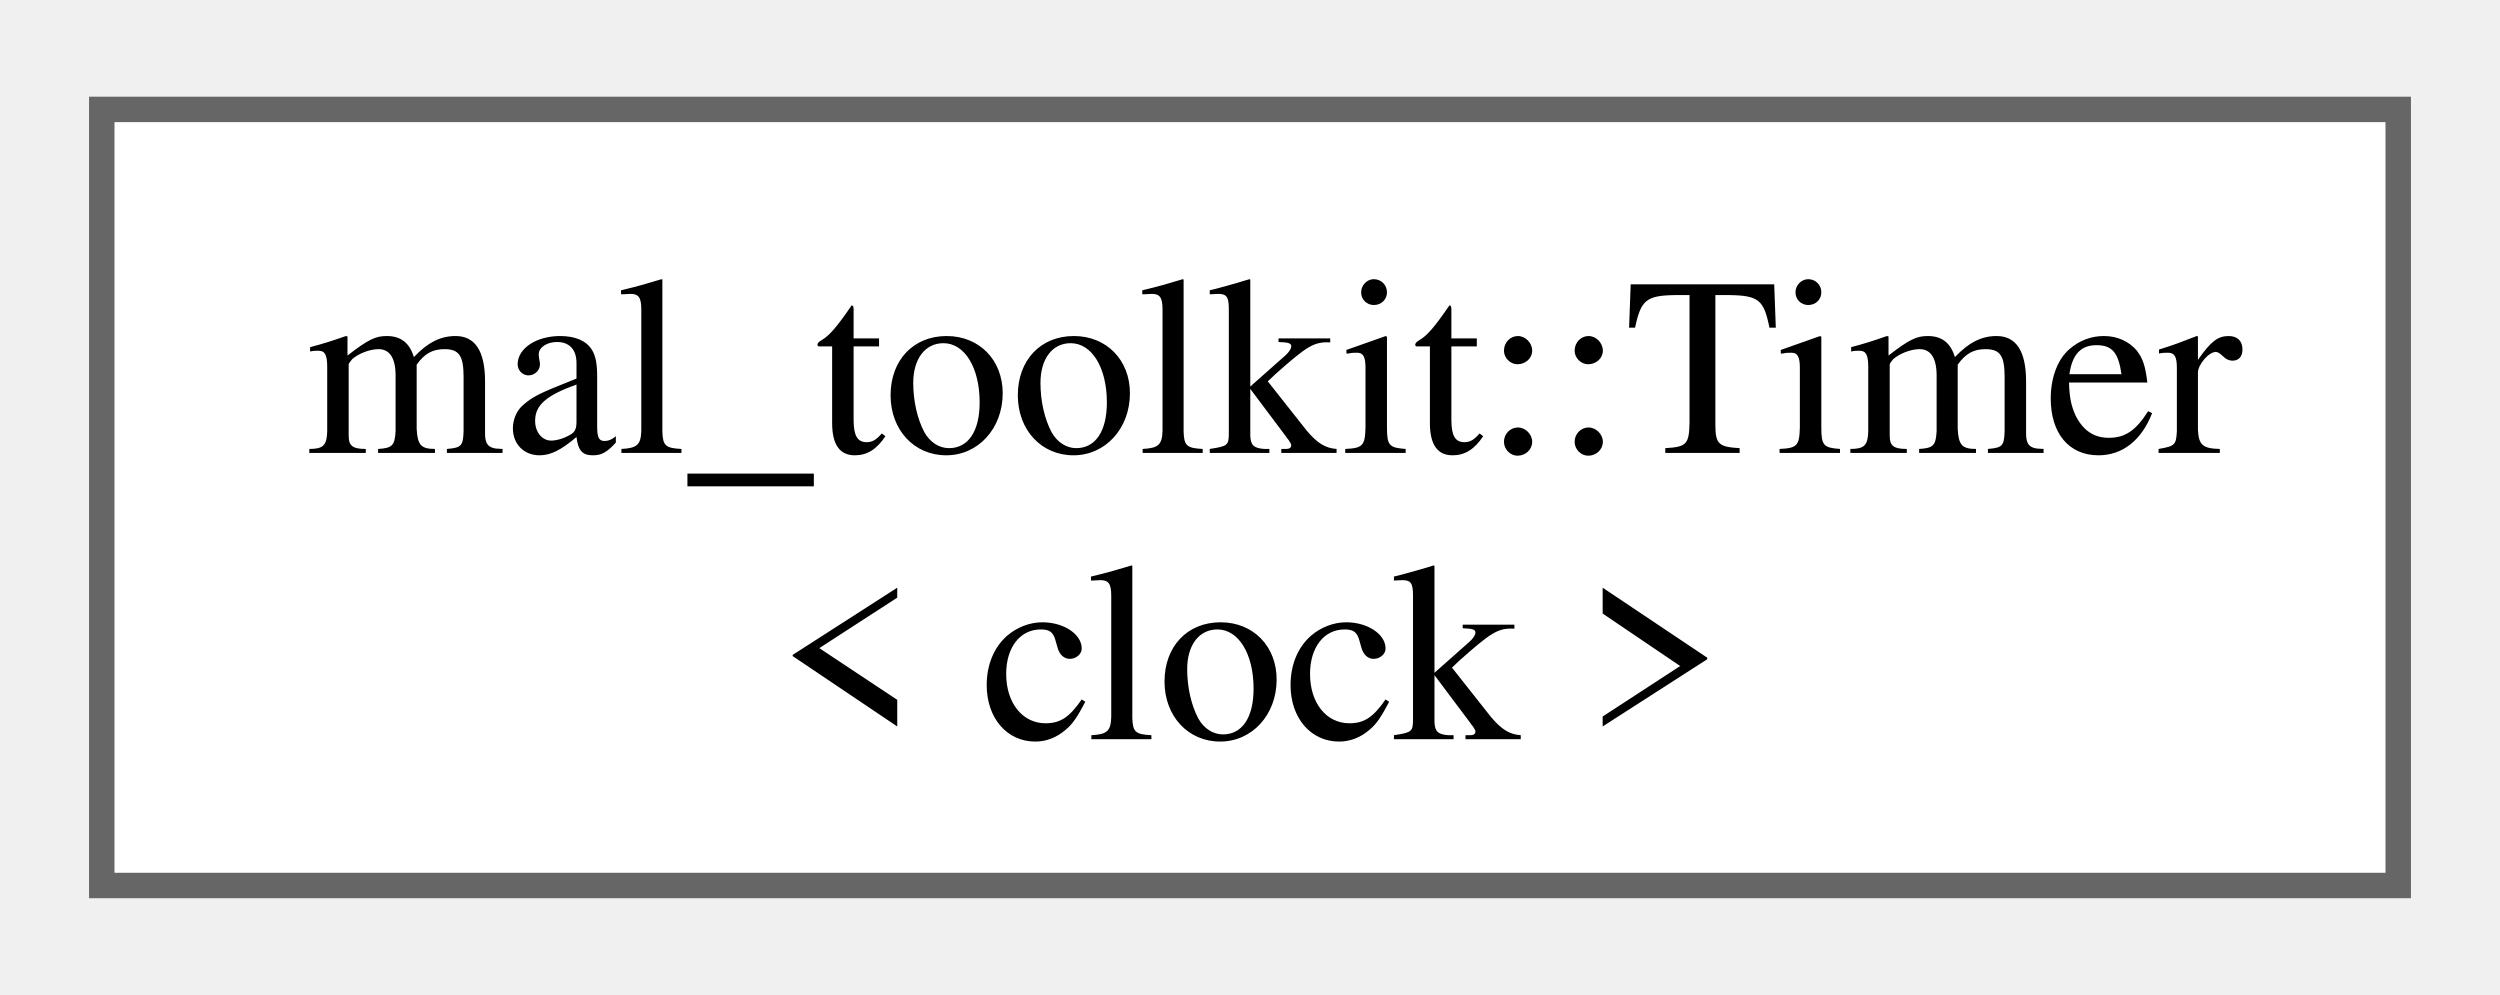
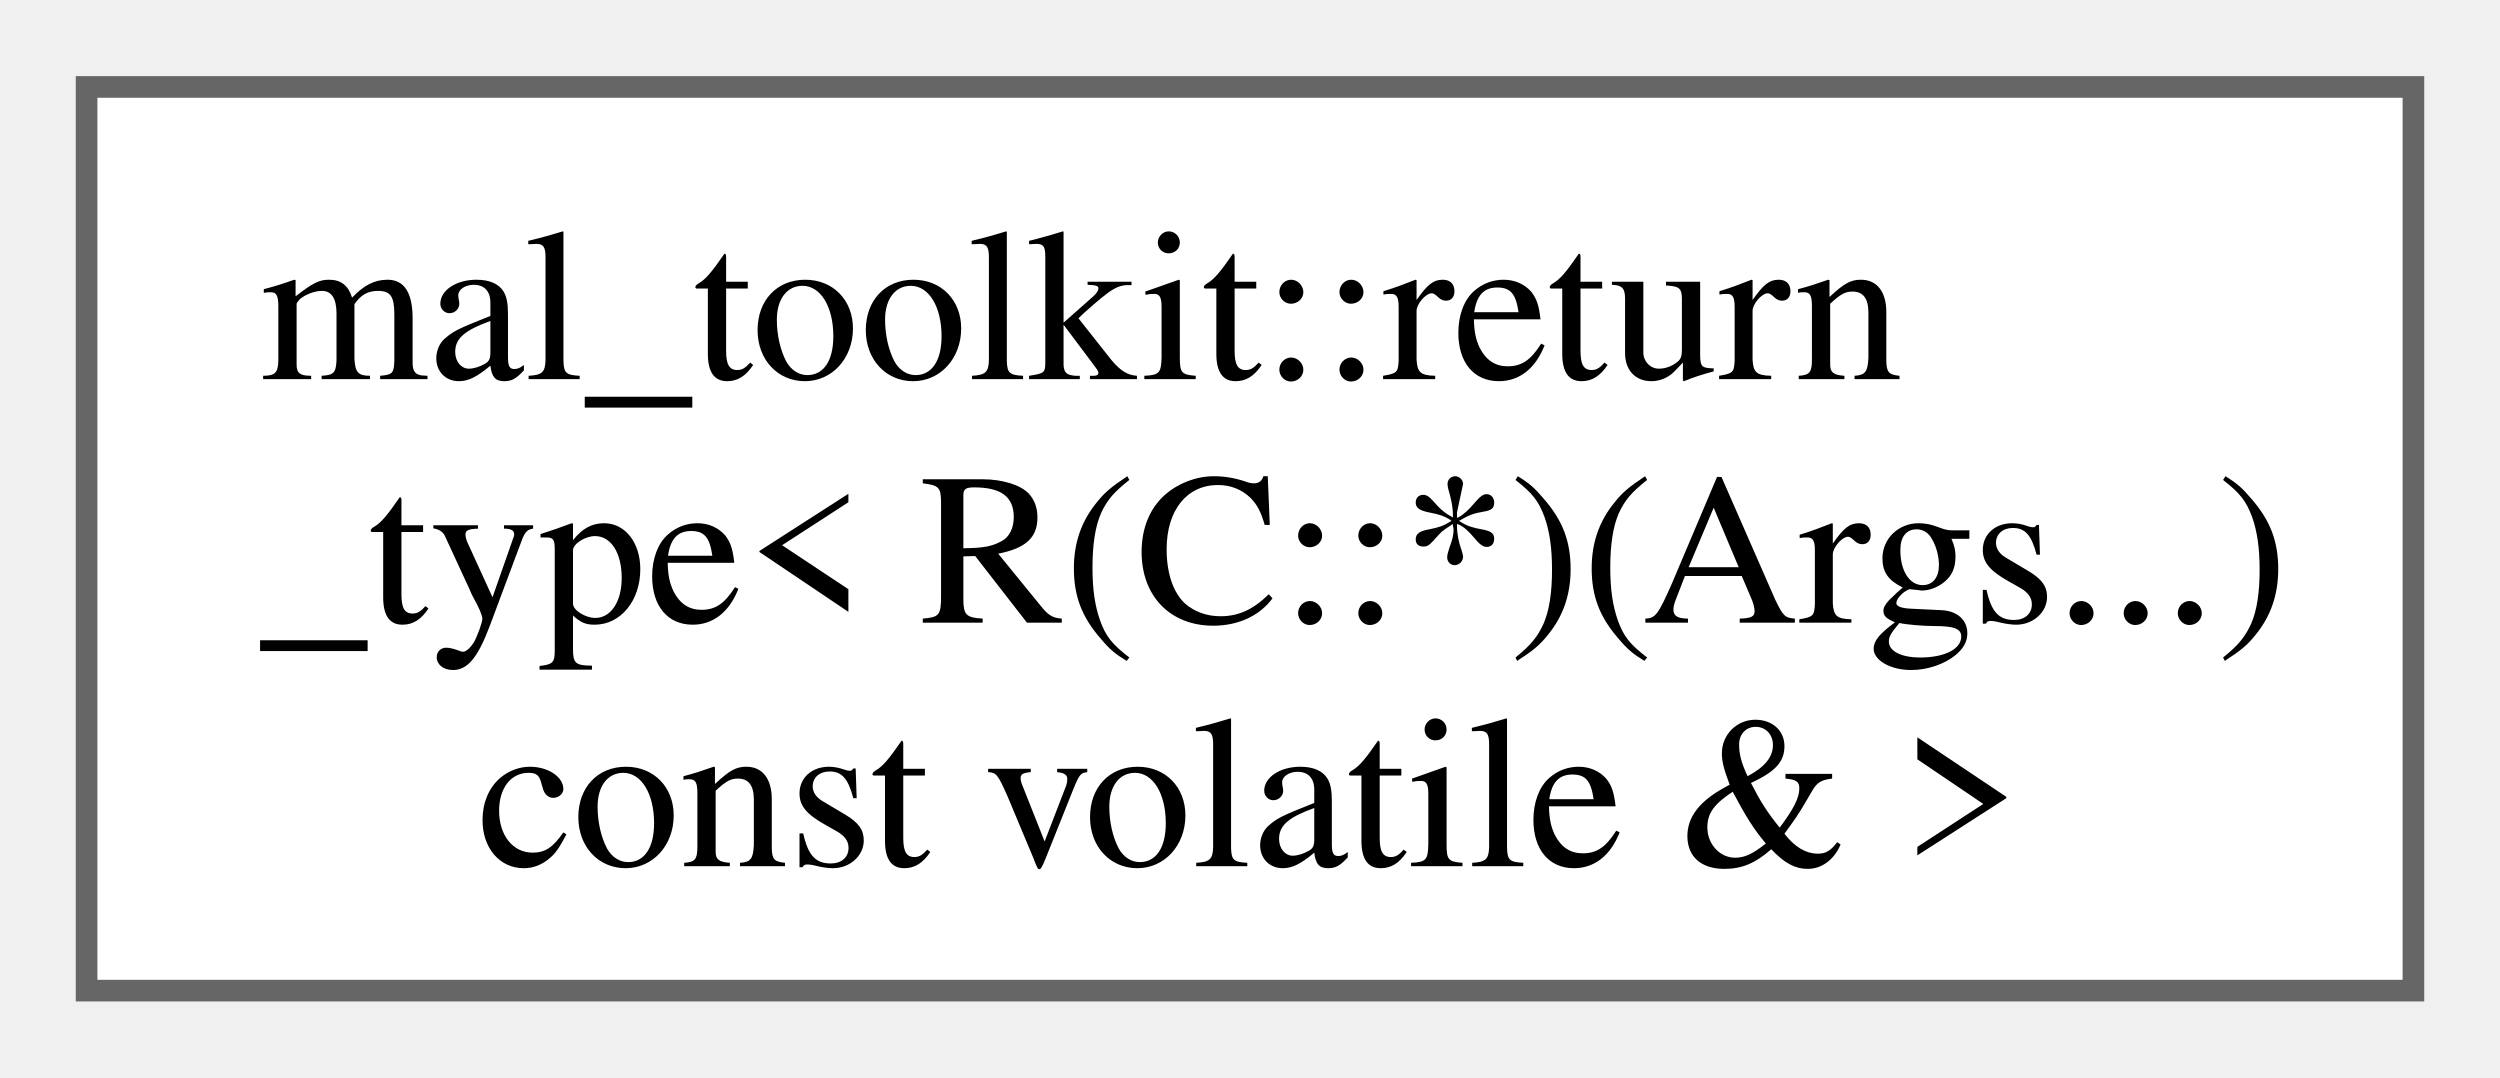
- <svg xmlns="http://www.w3.org/2000/svg" xmlns:xlink="http://www.w3.org/1999/xlink" width="98pt" height="39pt" viewBox="0.00 0.00 98.25 38.50">
-   <g id="graph0" class="graph" transform="scale(1 1) rotate(0) translate(4 34.5)">
+ <svg xmlns="http://www.w3.org/2000/svg" xmlns:xlink="http://www.w3.org/1999/xlink" width="116pt" height="50pt" viewBox="0.00 0.00 115.50 49.75">
+   <g id="graph0" class="graph" transform="scale(1 1) rotate(0) translate(4 45.75)">
    <g id="Node000000" class="node">
      <g id="a_Node000000">
-         <a xlink:href="db/d8f/classmal__toolkit_1_1_timer.html" target="_top" xlink:title="A simple timer class for measuring elapsed time using various clock types.">
-           <polygon fill="white" stroke="#666666" points="90.25,-30.5 0,-30.5 0,0 90.25,0 90.25,-30.5" />
-           <text text-anchor="start" x="8" y="-17" font-family="Times,serif" font-size="10.00">mal_toolkit::Timer</text>
-           <text text-anchor="middle" x="45.12" y="-5.75" font-family="Times,serif" font-size="10.00">&lt; clock &gt;</text>
+         <a xlink:href="d4/d43/structmal__toolkit_1_1return__type_3_01_r_07_c_1_1_5_08_07_args_8_8_8_08_01const_01volatile_01_6_01_4.html" target="_top" xlink:title=" ">
+           <polygon fill="white" stroke="#666666" points="107.5,-41.75 0,-41.75 0,0 107.5,0 107.5,-41.75" />
+           <text text-anchor="start" x="8" y="-28.25" font-family="Times,serif" font-size="10.00">mal_toolkit::return</text>
+           <text text-anchor="start" x="8" y="-17" font-family="Times,serif" font-size="10.00">_type&lt; R(C::*)(Args...)</text>
+           <text text-anchor="middle" x="53.75" y="-5.75" font-family="Times,serif" font-size="10.00"> const volatile &amp; &gt;</text>
        </a>
      </g>
    </g>
  </g>
</svg>
